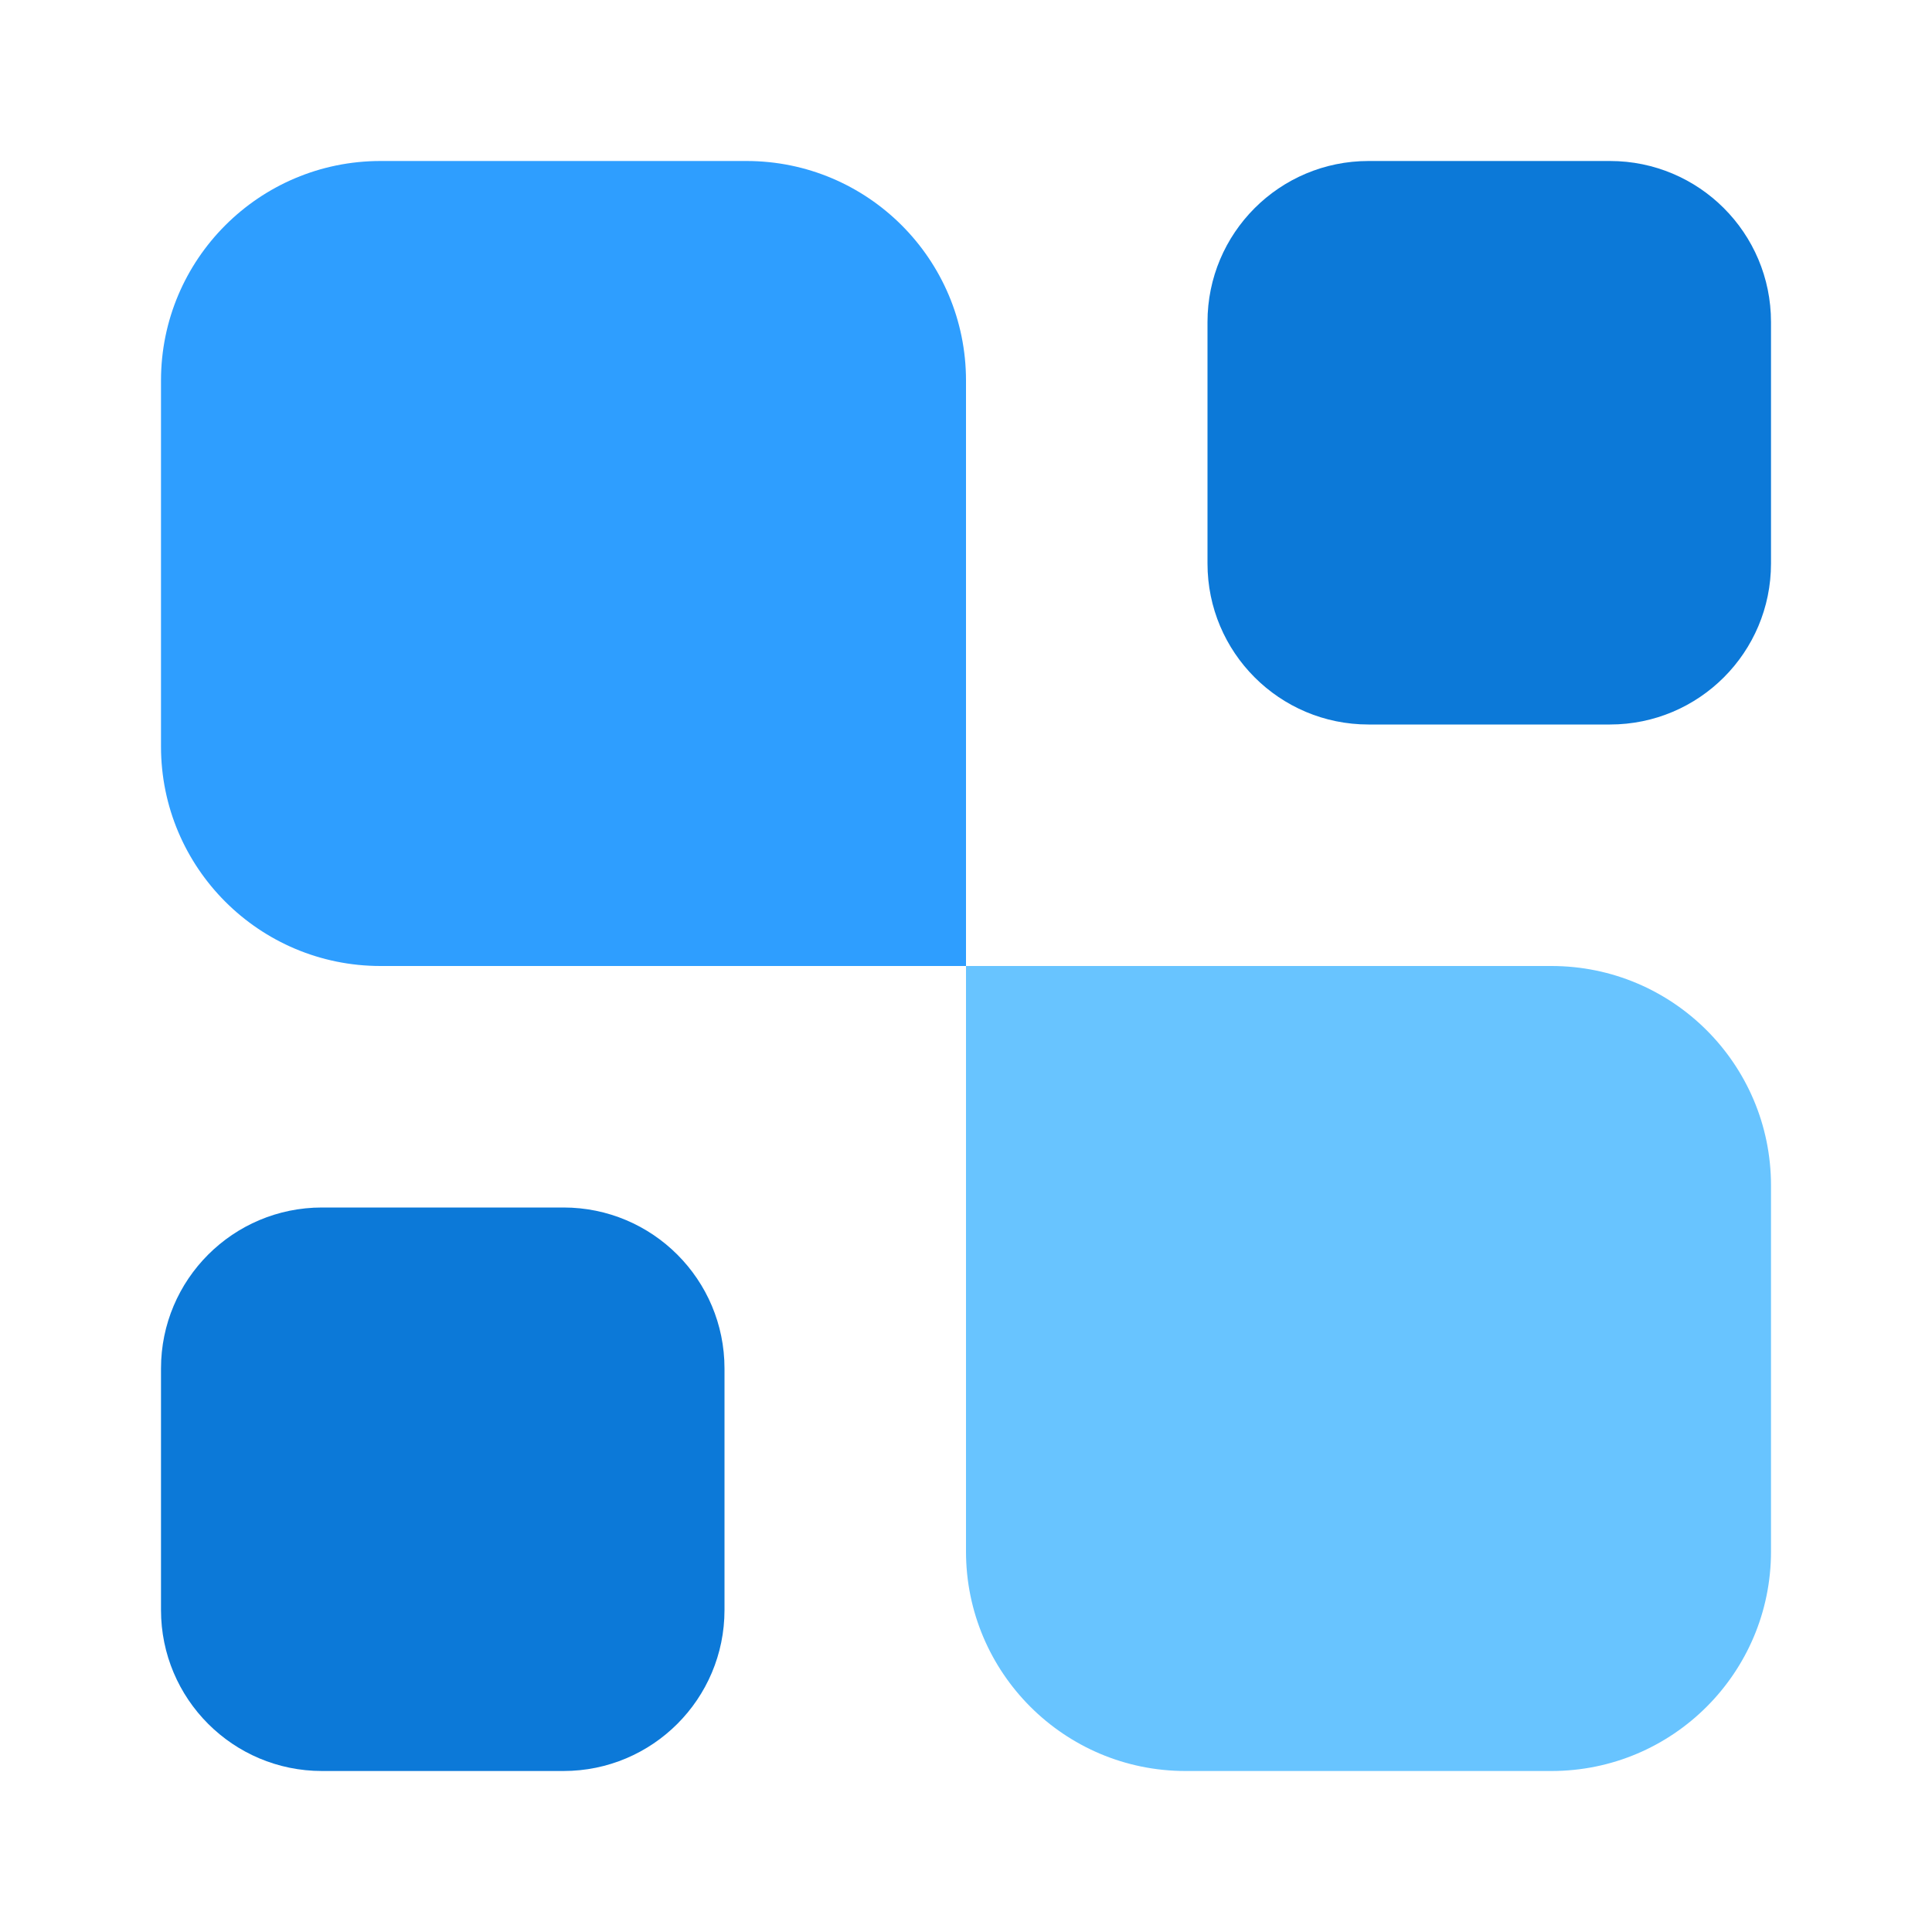
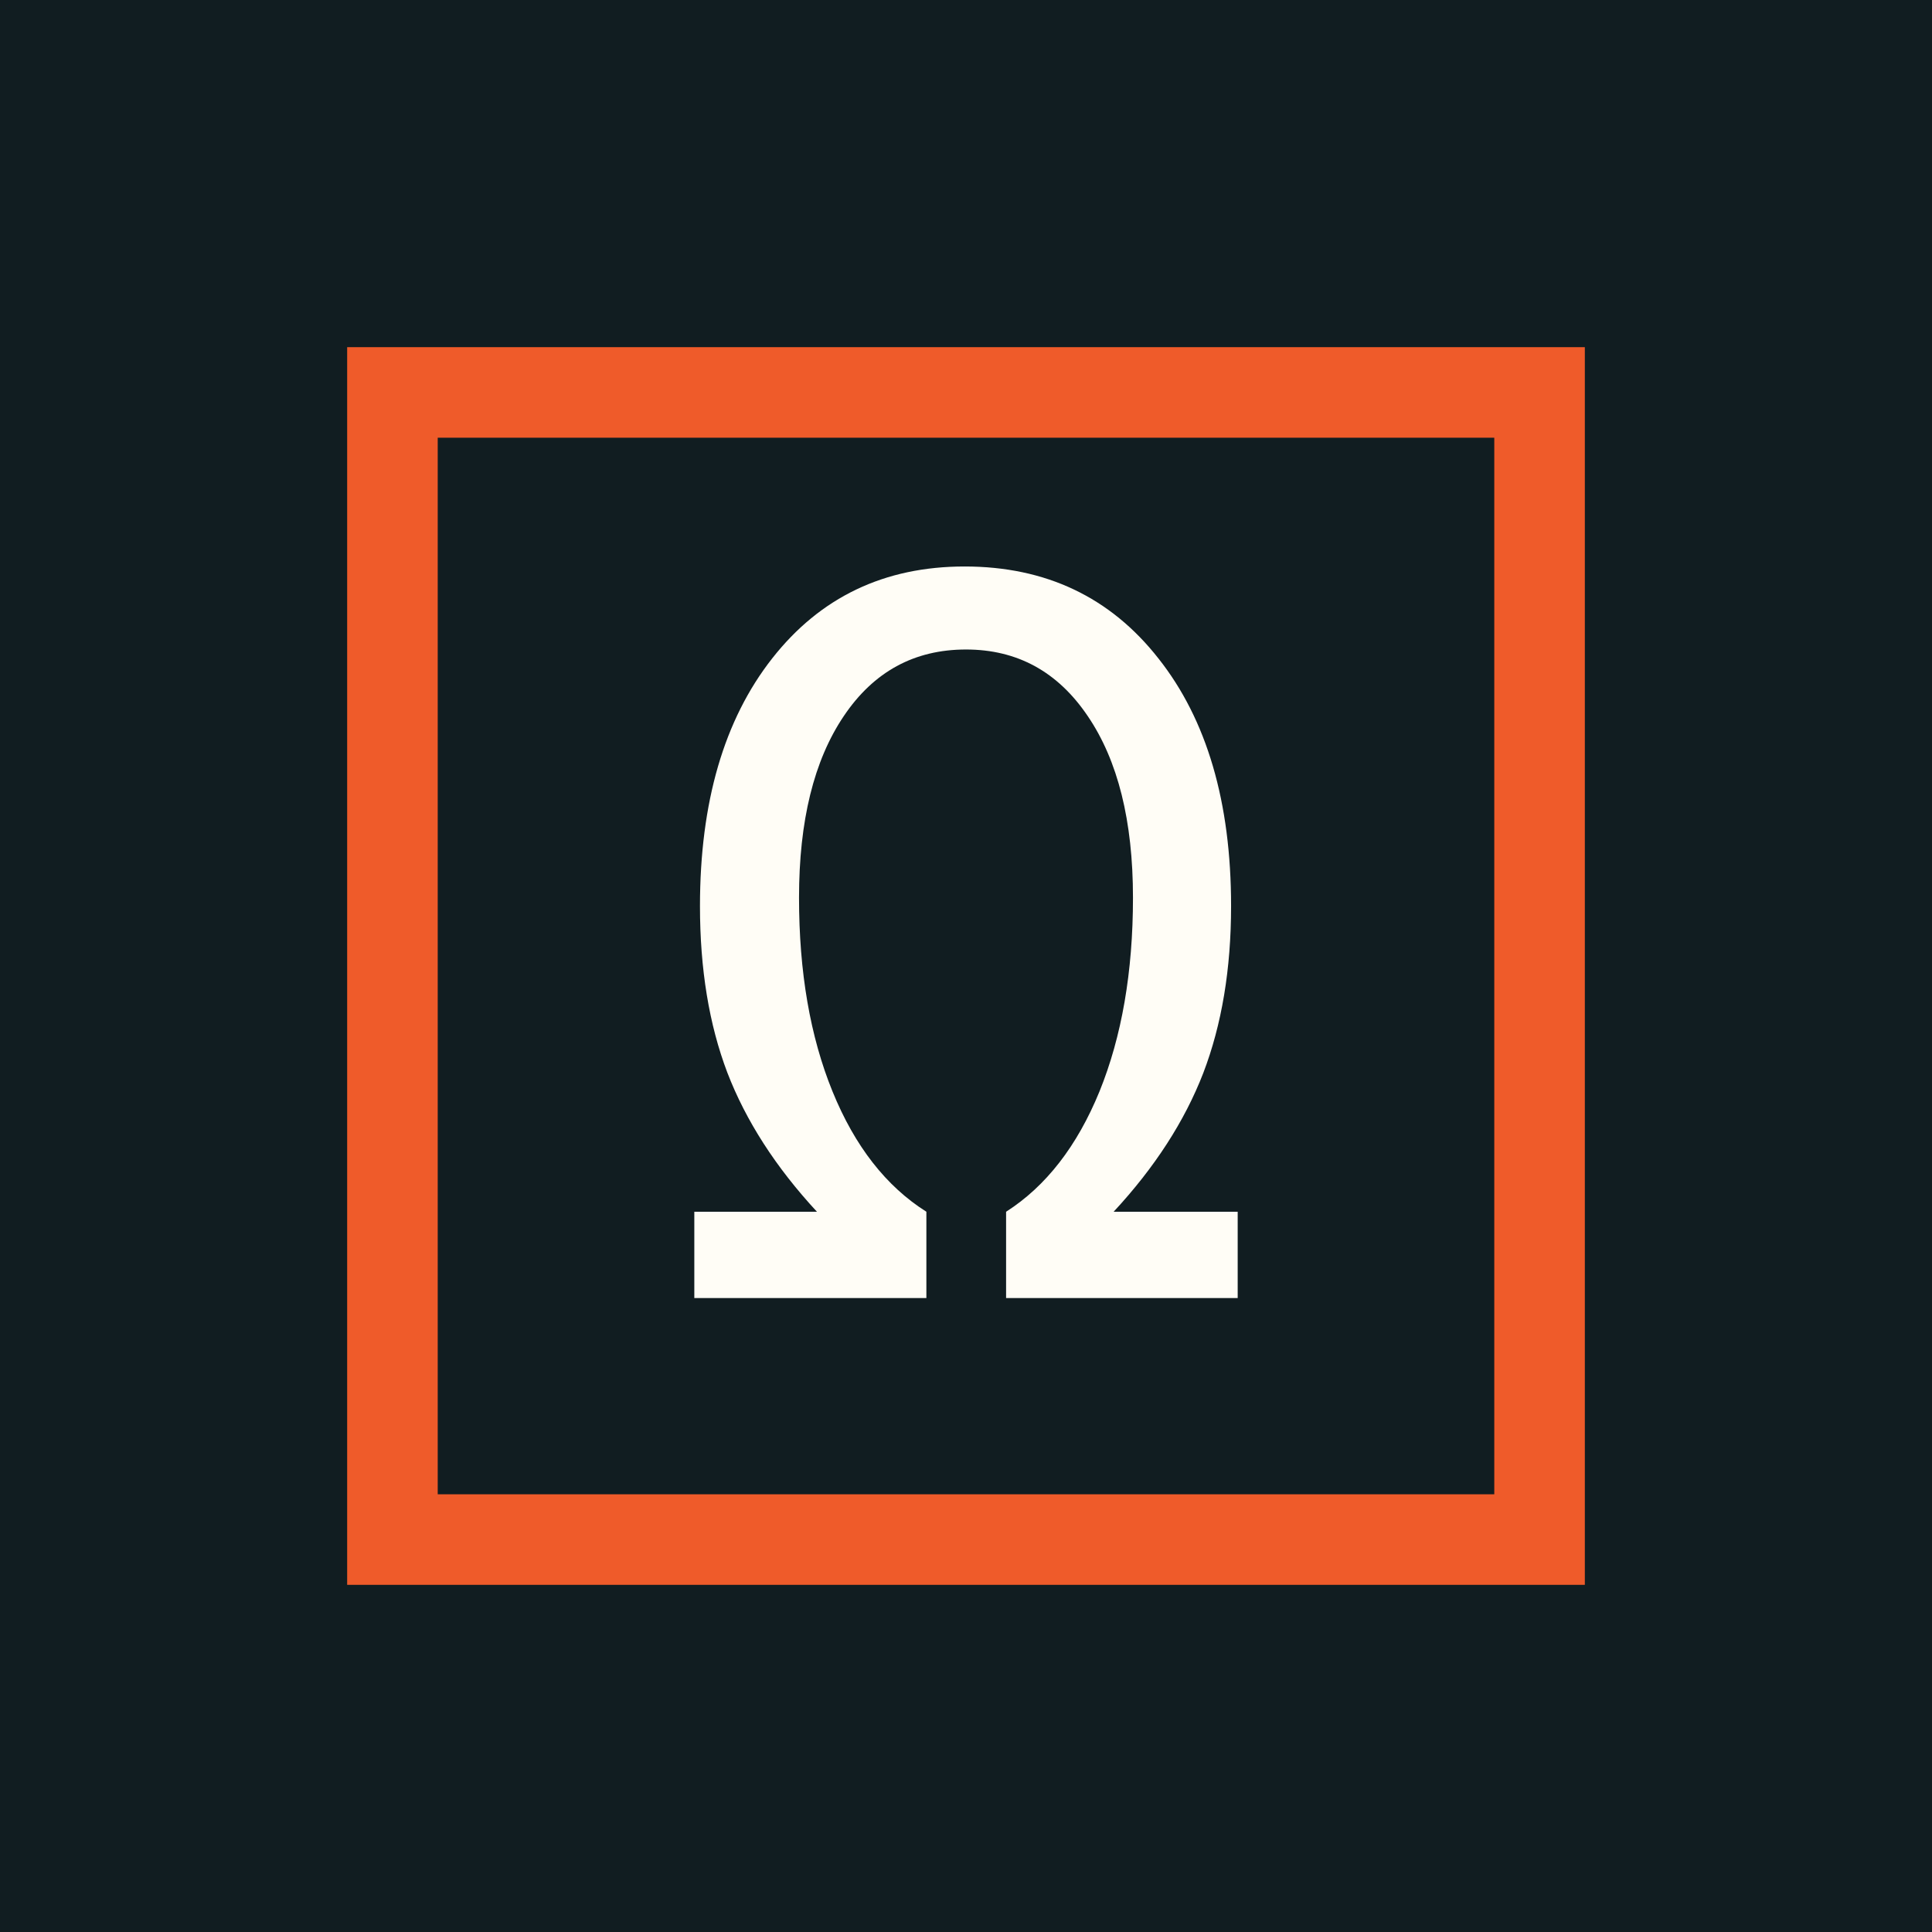
- <svg xmlns="http://www.w3.org/2000/svg" width="24" height="24" viewBox="0 0 24 24" fill="none">
-   <path d="M22 19.273C22 20.779 20.779 22 19.273 22H14.727C13.221 22 12 20.779 12 19.273V12H19.273C20.779 12 22 13.221 22 14.727V19.273Z" fill="#68C4FF" />
-   <path d="M20 2C21.105 2 22 2.895 22 4V7C22 8.105 21.105 9 20 9H17C15.895 9 15 8.105 15 7V4C15 2.895 15.895 2 17 2H20Z" fill="#0C79D8" />
-   <path d="M7 15C8.105 15 9 15.895 9 17V20C9 21.105 8.105 22 7 22H4C2.895 22 2 21.105 2 20V17C2 15.895 2.895 15 4 15H7Z" fill="#0C79D8" />
-   <path d="M12 12H4.727C3.221 12 2 10.779 2 9.273V4.727C2 3.221 3.221 2 4.727 2H9.273C10.779 2 12 3.221 12 4.727V12Z" fill="#2E9EFF" />
+ <svg xmlns="http://www.w3.org/2000/svg" viewBox="0 0 64 64">
+   <rect width="64" height="64" fill="#111d21" />
+   <path d="M13 13h38v38H13z" fill="none" stroke="#ef5b2a" stroke-width="3" />
+   <text x="32" y="43" fill="#fffdf6" font-size="34" font-family="monospace" text-anchor="middle">Ω</text>
</svg>
